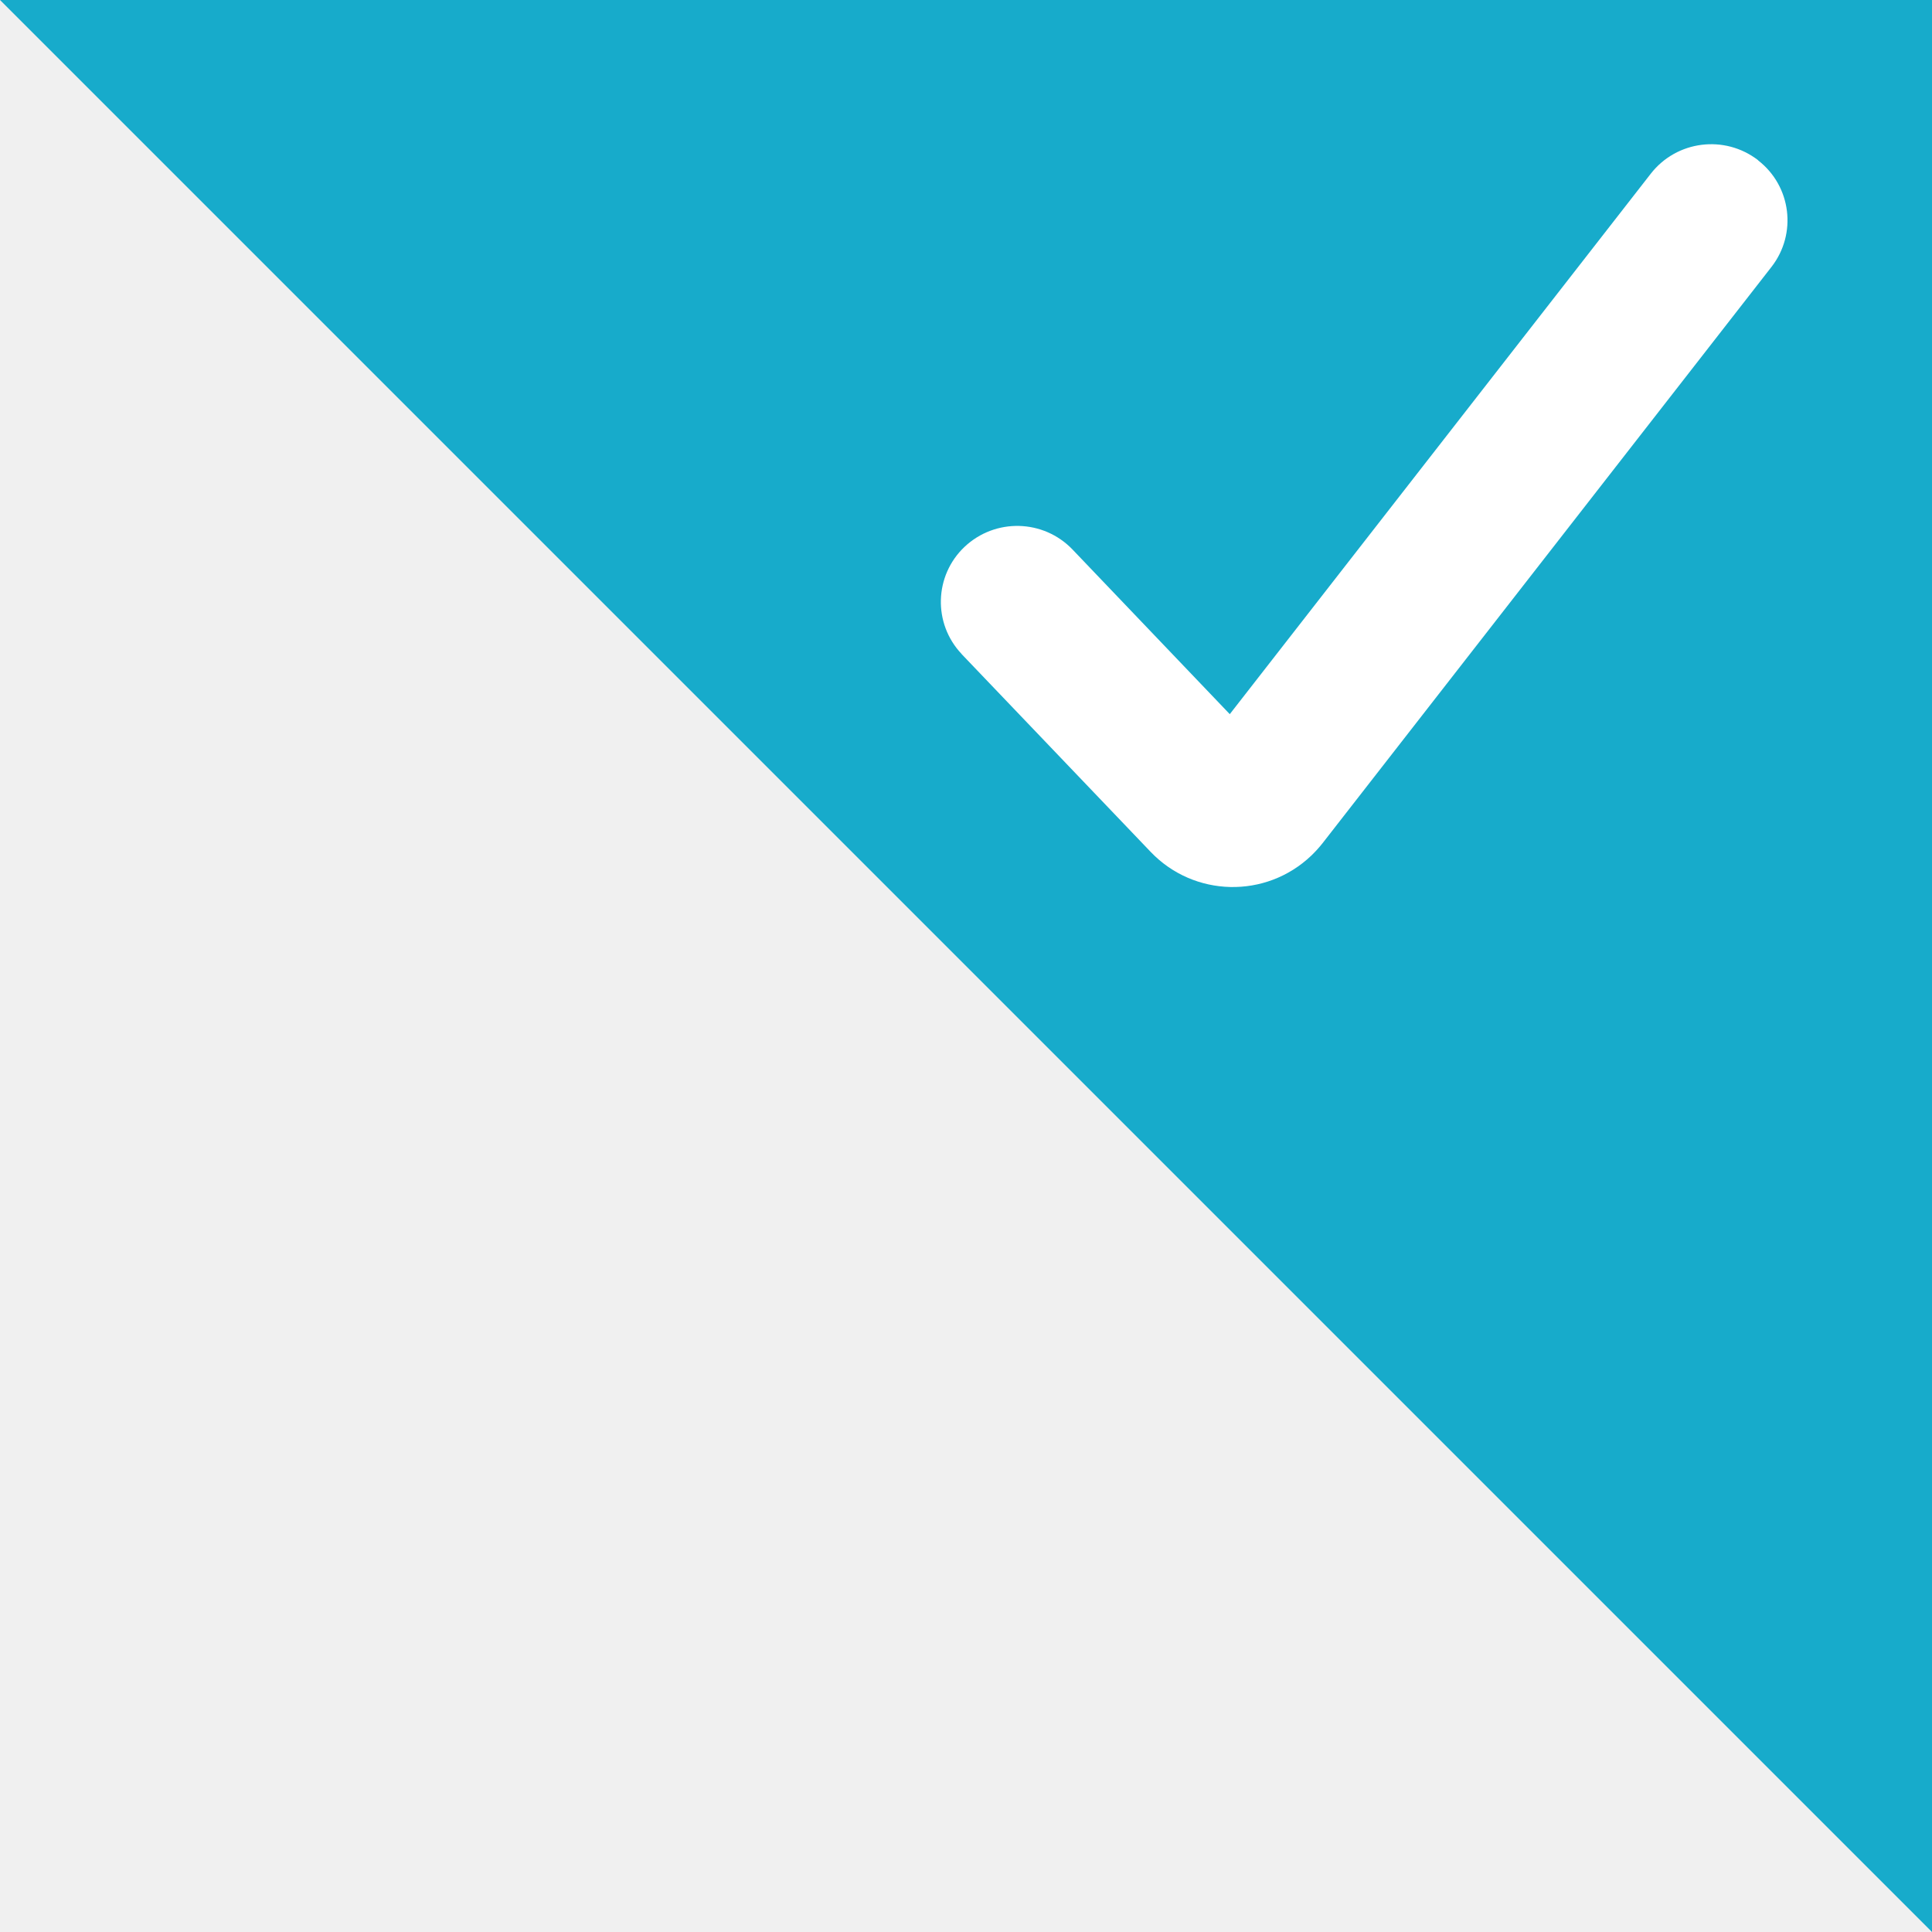
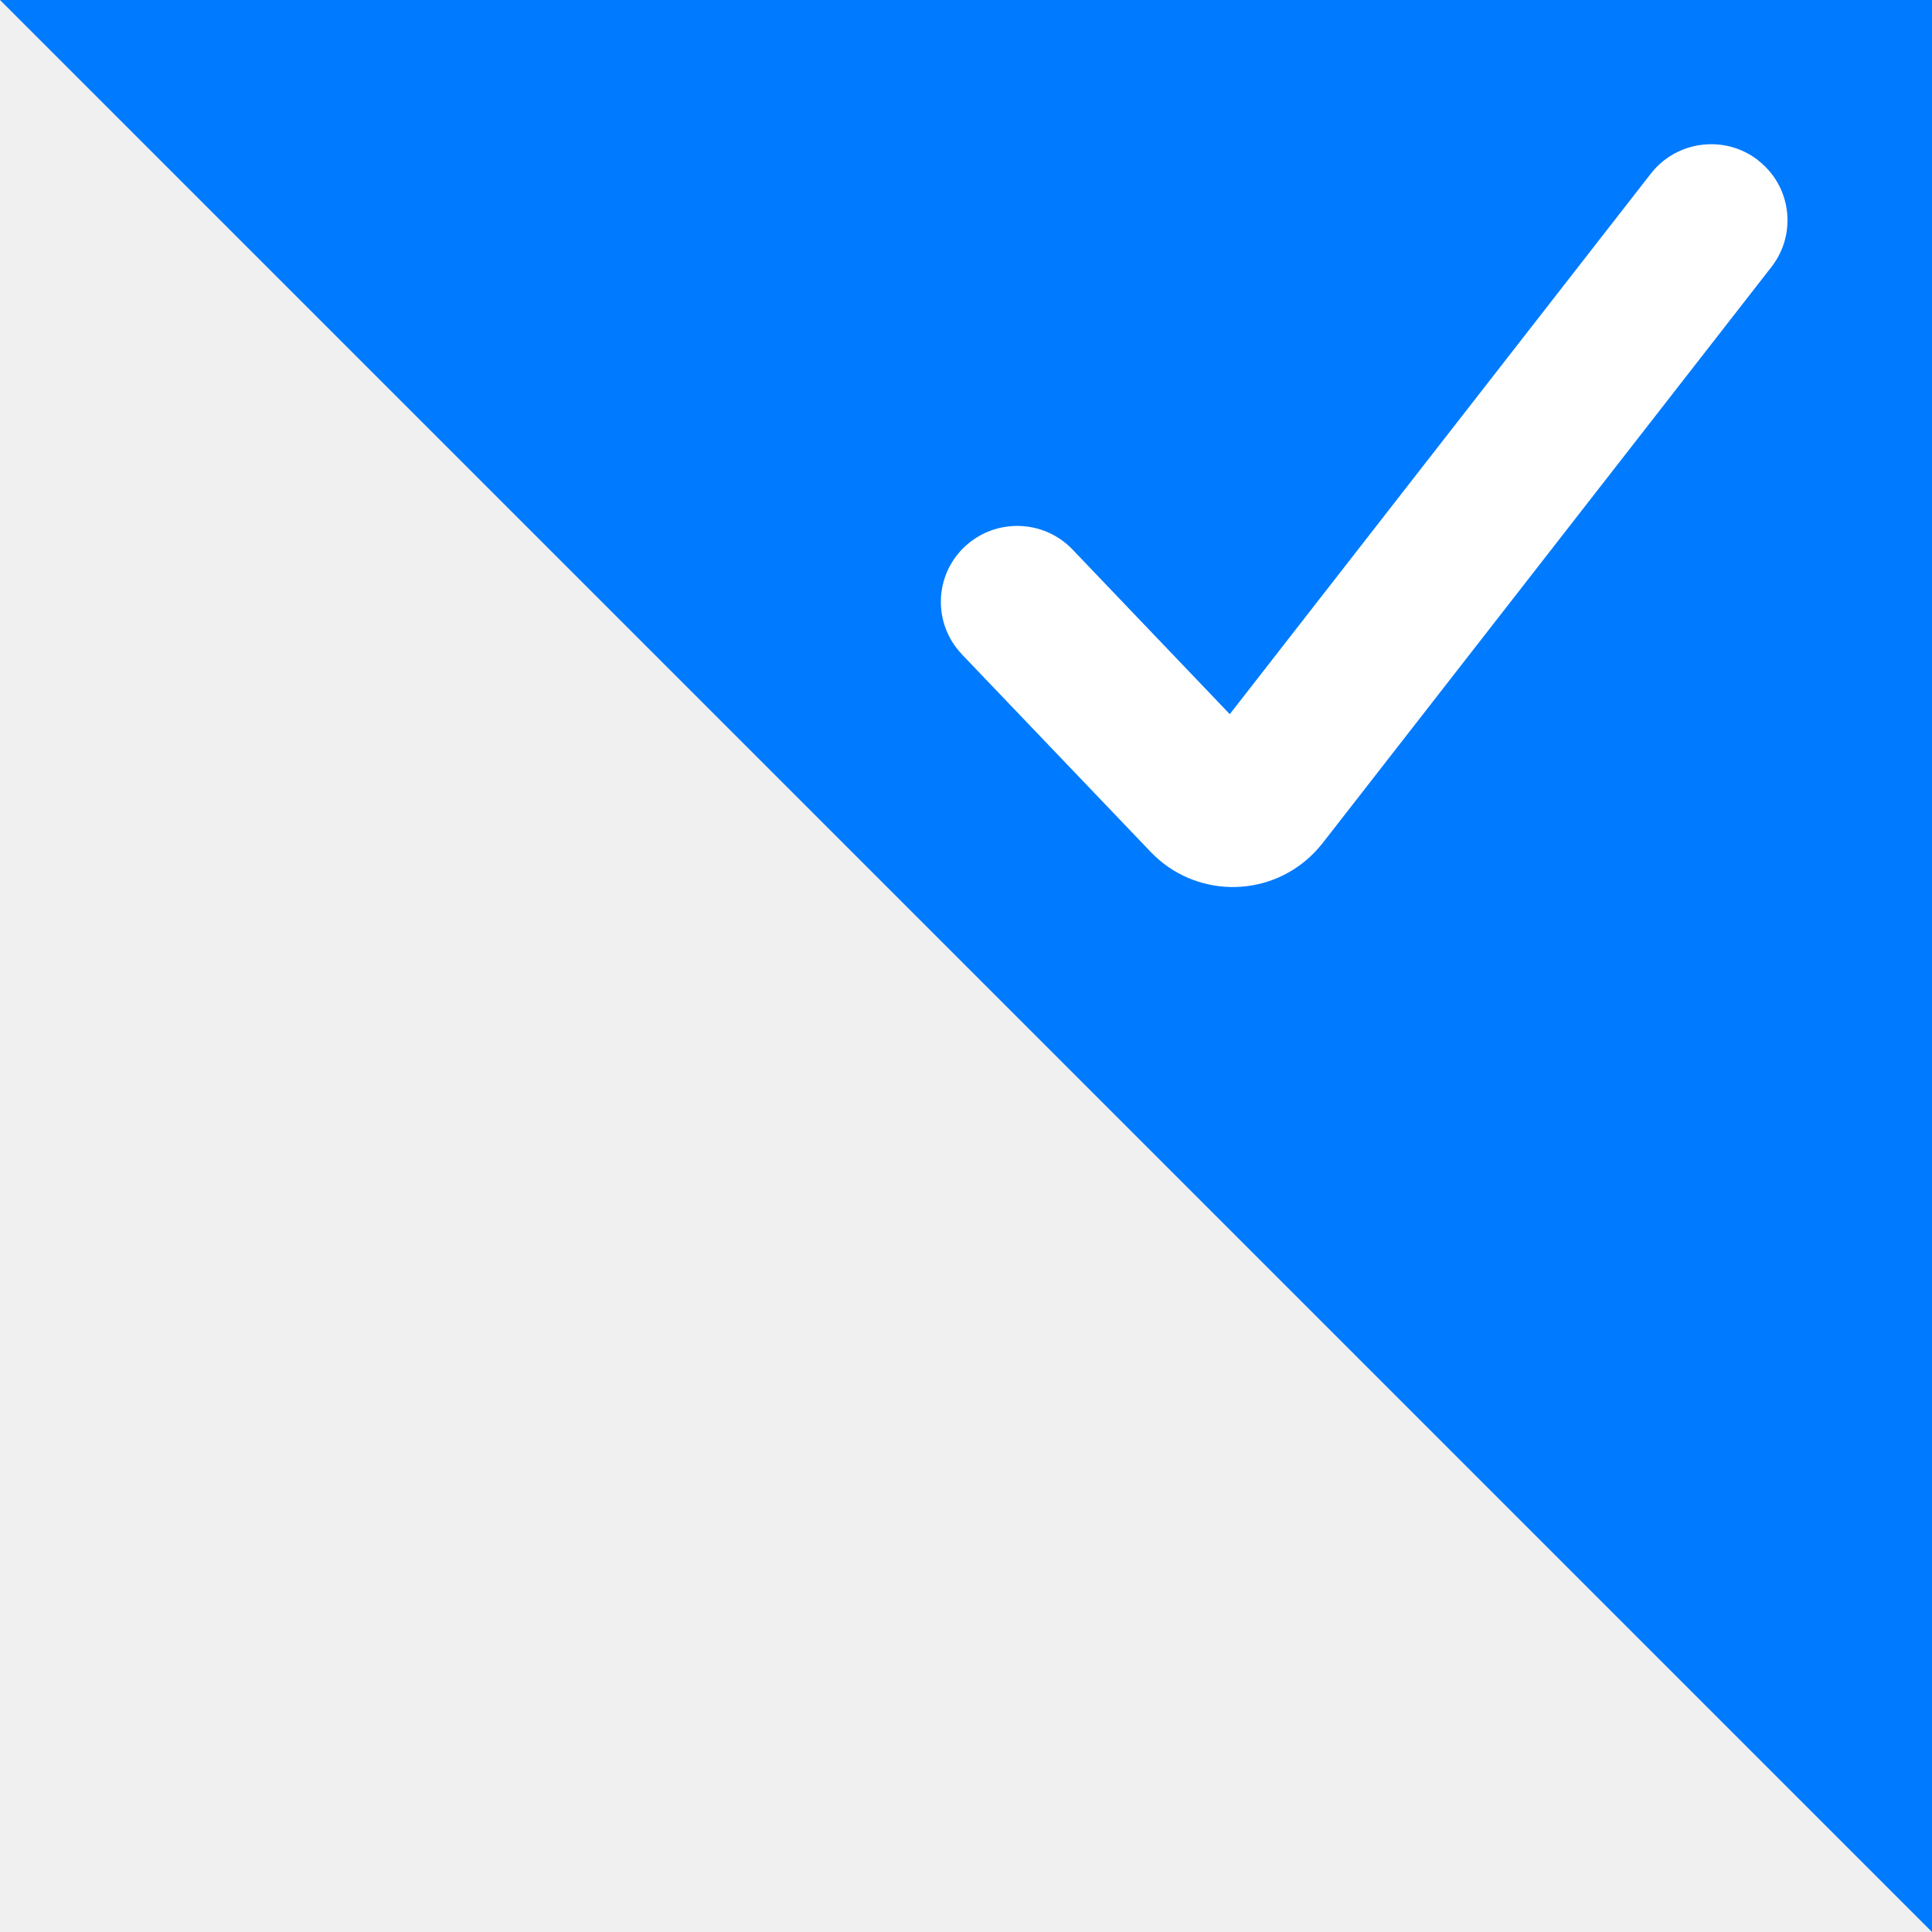
<svg xmlns="http://www.w3.org/2000/svg" width="17px" height="17px" viewBox="0 0 17 17" version="1.1">
  <defs />
  <g id="火车票" stroke="none" stroke-width="1" fill="none" fill-rule="evenodd">
    <g id="app" transform="translate(-124, -1061)">
      <g id="seat-sel" transform="translate(124, 1061)">
-         <polygon id="Rectangle-22" fill="#17ABCB" points="0 0 17 0 17 17" />
+         <polygon id="Rectangle-22" fill="#007aff" points="0 0 17 0 17 17" />
        <path d="M8.487,4.812 L8.487,4.812 C8.22,5.065 8.208,5.486 8.461,5.754 C8.461,5.755 8.462,5.756 8.463,5.757 L10.125,7.496 C10.506,7.895 11.139,7.91 11.539,7.528 C11.574,7.494 11.607,7.458 11.637,7.42 L15.588,2.348 C15.814,2.057 15.762,1.638 15.471,1.412 C15.47,1.411 15.47,1.41 15.469,1.409 L15.469,1.409 C15.175,1.183 14.753,1.236 14.525,1.529 L10.821,6.284 L9.438,4.836 C9.182,4.568 8.757,4.557 8.487,4.812 Z" id="Path-13-Copy-3" fill="#FFFFFF" fill-rule="nonzero" />
      </g>
    </g>
  </g>
</svg>
